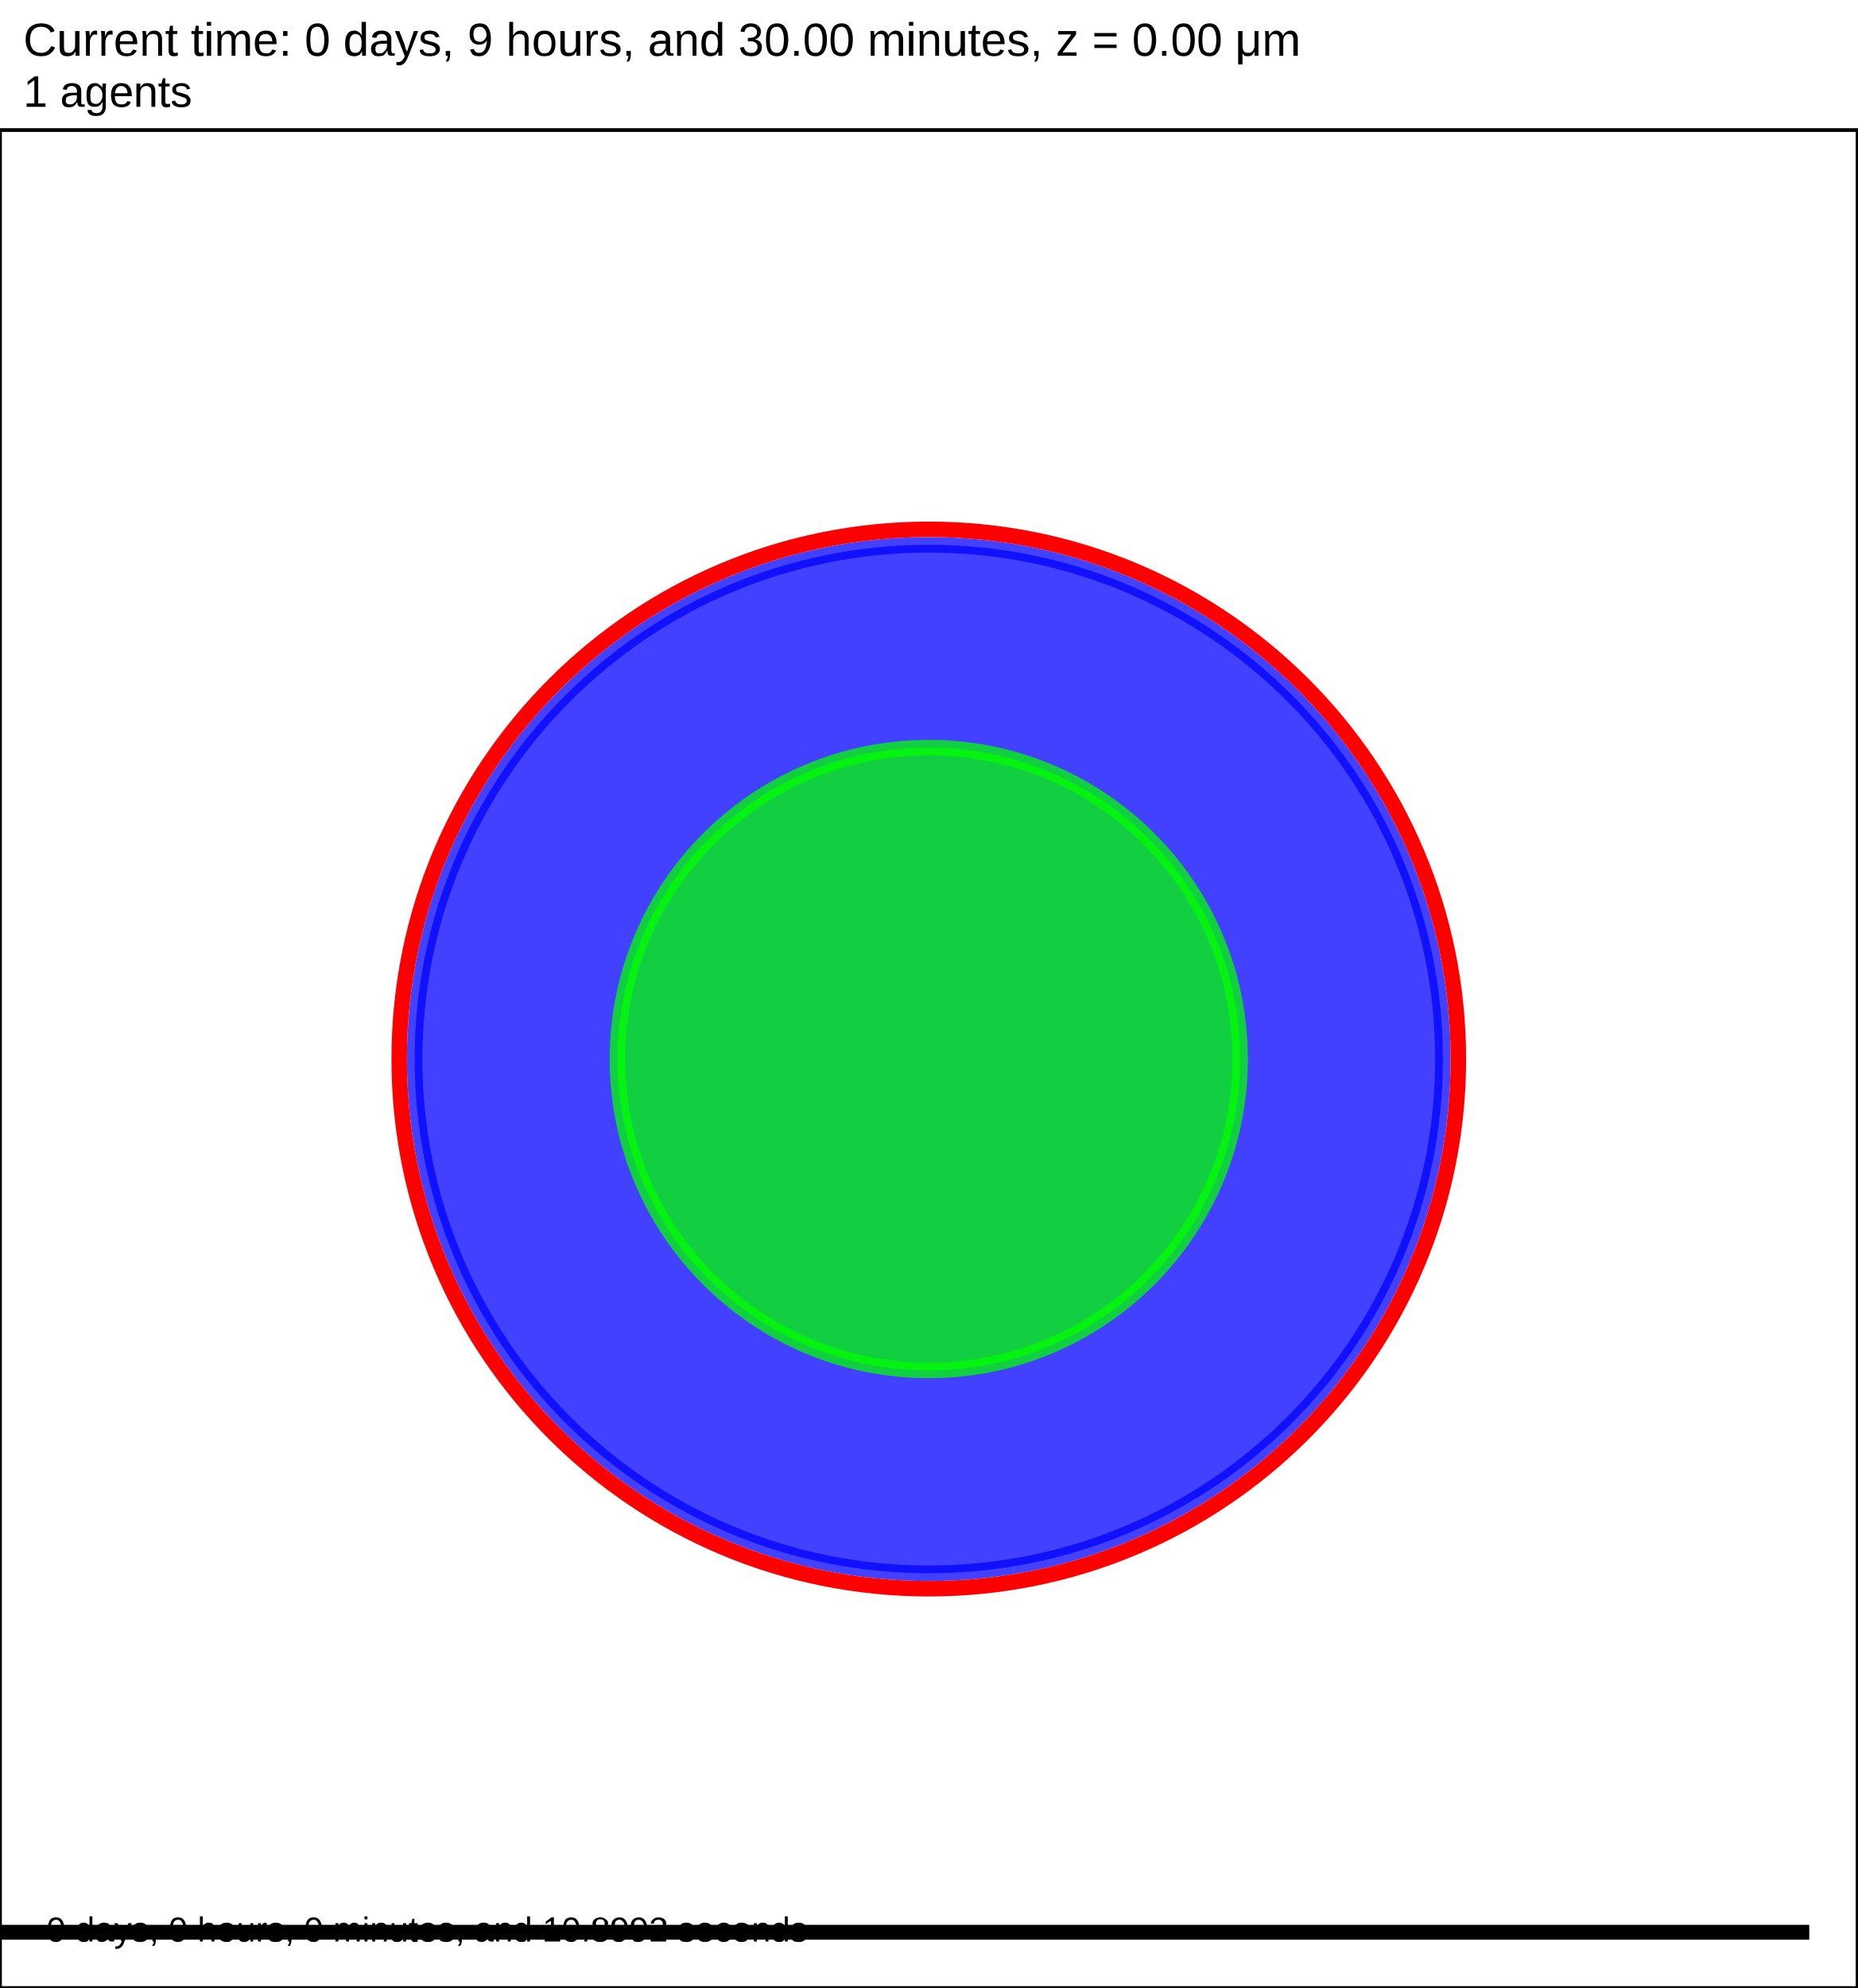
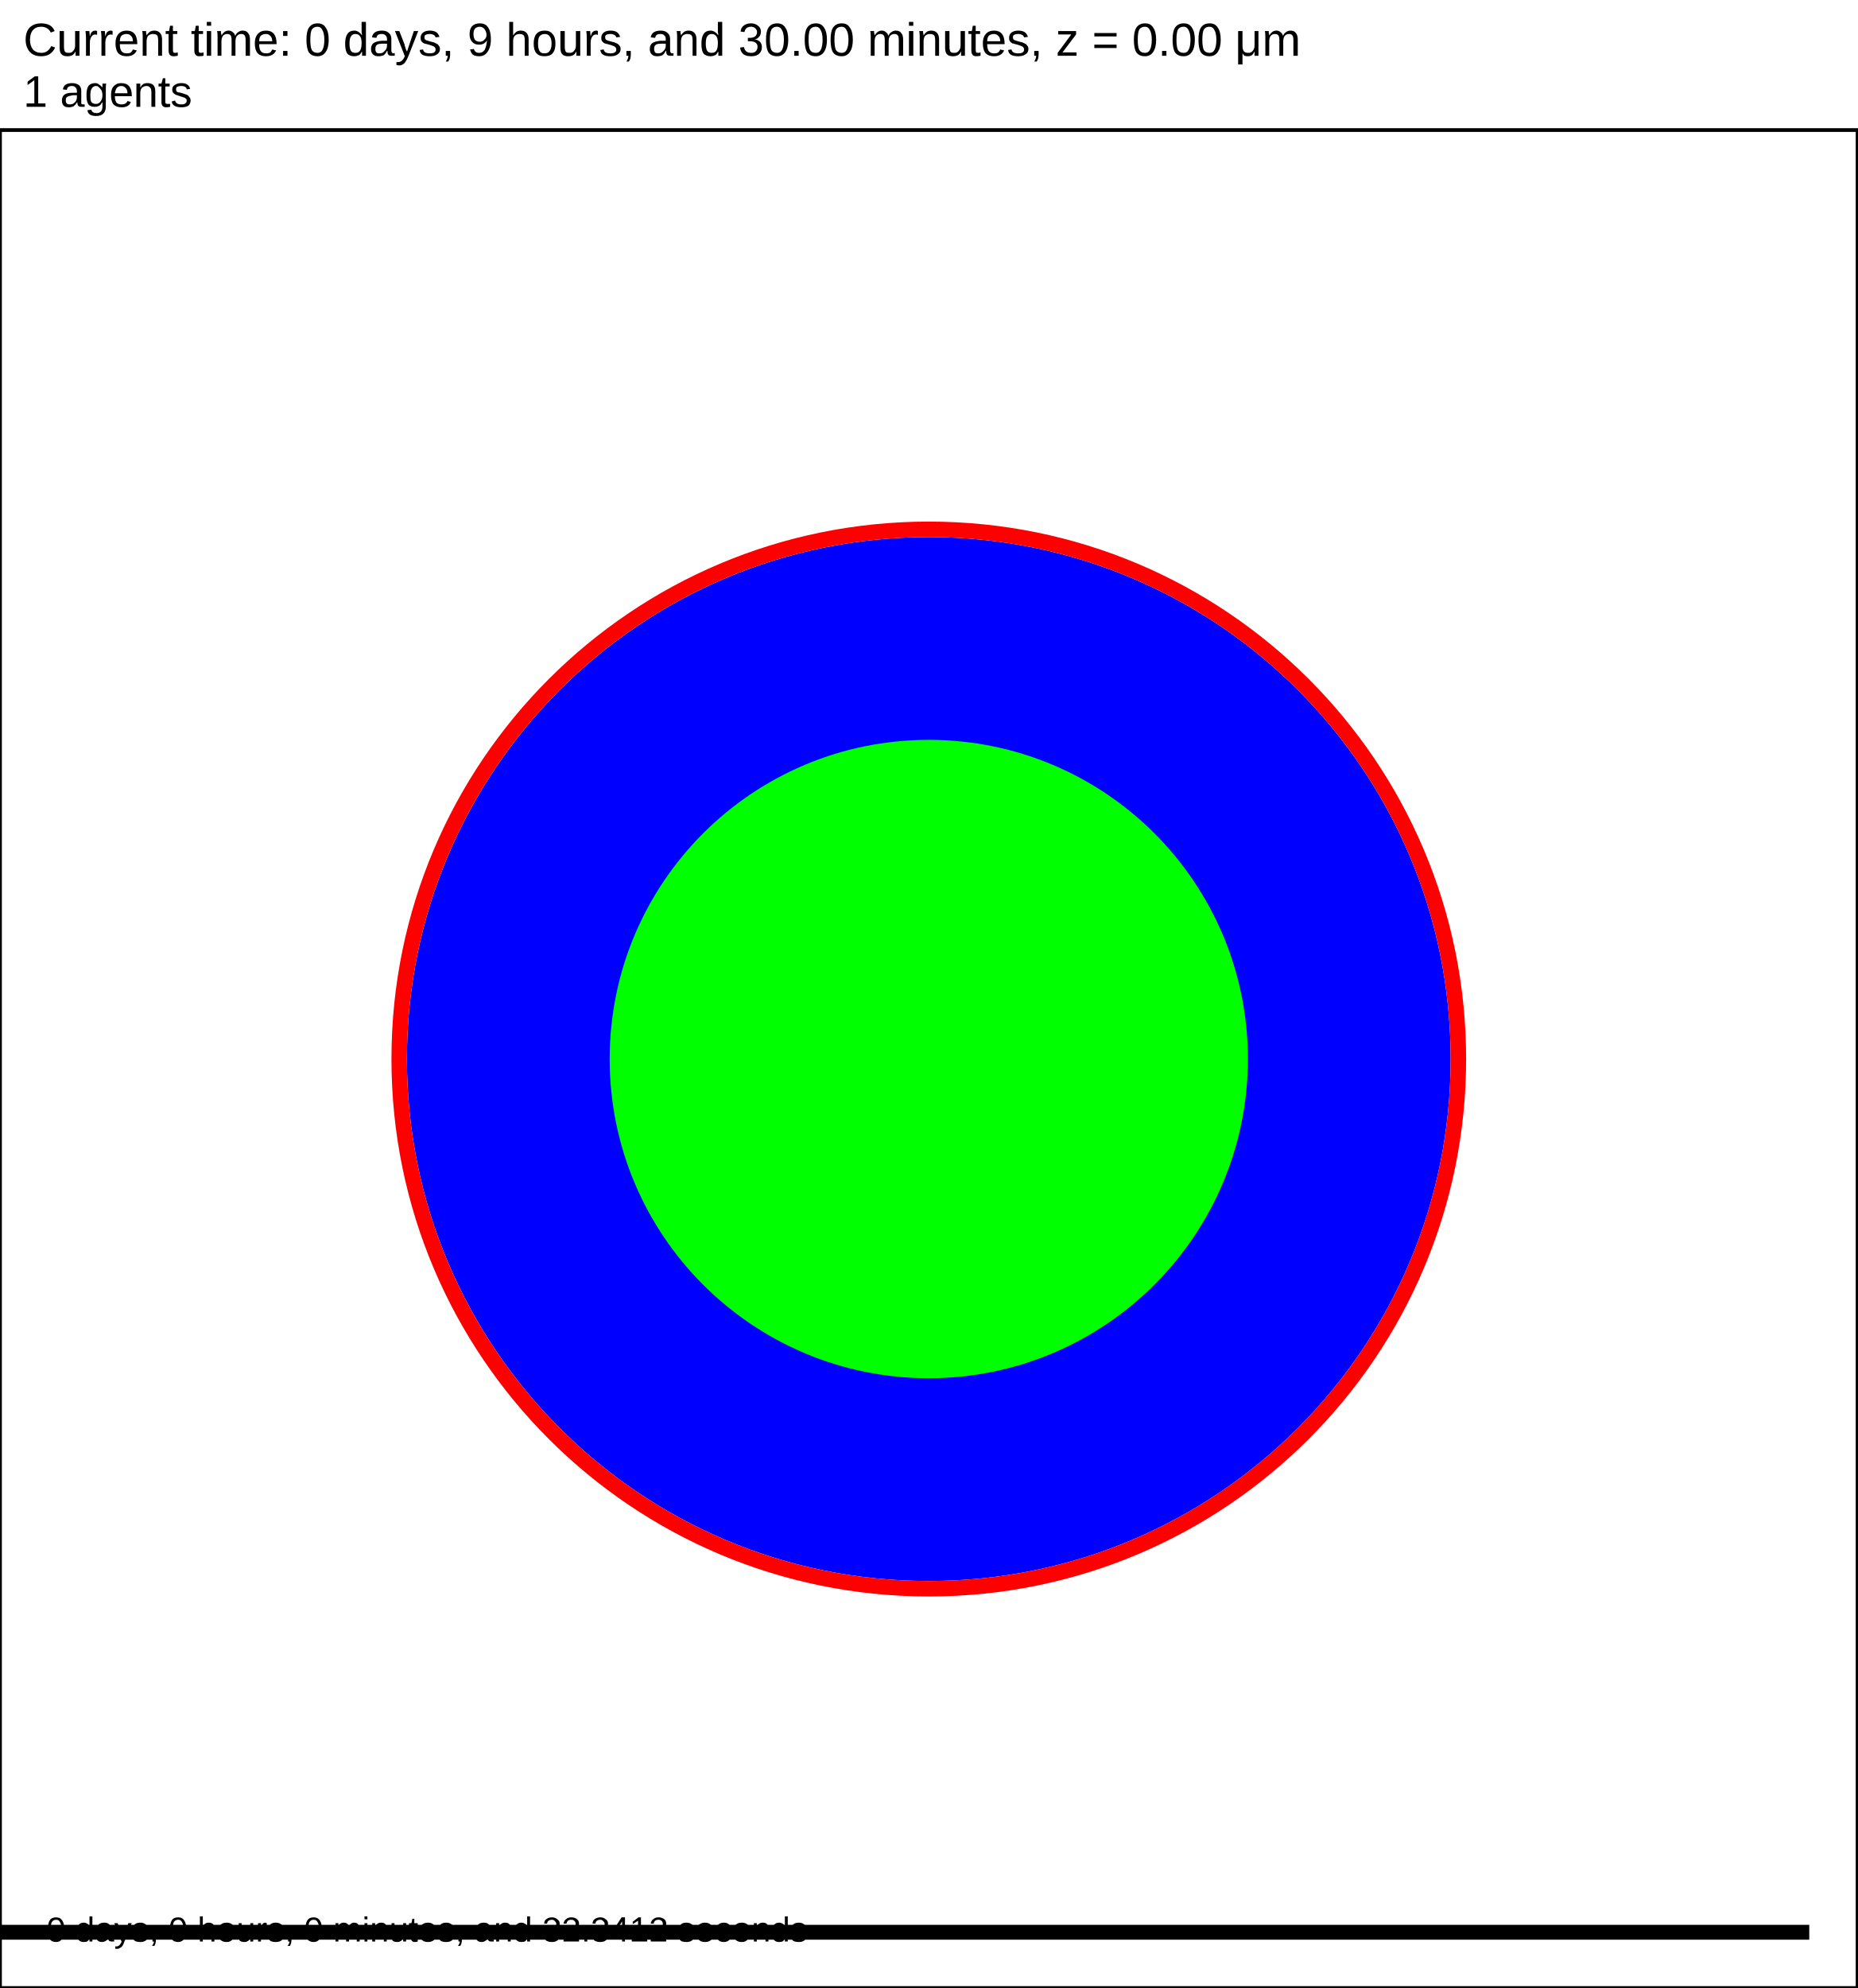
<svg xmlns="http://www.w3.org/2000/svg" version="1.1" width="60" height="64.2" id="svg2">
  <rect x="0" y="0" width="60" height="64.2" stroke-width="0.12" stroke="white" fill="white" />
  <text x="0.75" y="1.8" font-family="Arial" font-size="1.5" fill="black">
   Current time: 0 days, 9 hours, and 30.00 minutes, z = 0.00 μm
  </text>
  <text x="0.75" y="3.45" font-family="Arial" font-size="1.425" fill="black">
   1 agents
  </text>
  <g id="tissue" transform="translate(0,64.2) scale(1,-1)">
    <g id="ECM">
  </g>
    <g id="cells">
      <g id="cell0">
-         <circle cx="30" cy="30" r="16.606" stroke-width="0.5" stroke="rgba(0,0,2225966084,0.743)" fill="rgba(0,0,2225966084,0.743)" />
+         <circle cx="30" cy="30" r="16.606" stroke-width="0.5" stroke="rgb(0,0,2225966084)" fill="rgb(0,0,2225966084)" />
        <circle cx="30" cy="30" r="17.106" stroke-width="0.5" stroke="red" fill="rgba(1,0,0,0.0)" />
-         <circle cx="30" cy="30" r="10.057" stroke-width="0.5" stroke="rgba(0,1759753501,0,0.743)" fill="rgba(0,1759753501,0,0.743)" />
+         <circle cx="30" cy="30" r="10.057" stroke-width="0.5" stroke="rgb(0,1759753501,0)" fill="rgb(0,1759753501,0)" />
      </g>
    </g>
  </g>
  <rect x="-141.5" y="62.1" width="200" height="0.6" stroke-width="0.12" stroke="rgb(255,255,255)" fill="rgb(0,0,0)" />
  <text x="-141.125" y="61.725" font-family="Arial" font-size="1.5" fill="black">
   200 μm
  </text>
  <text x="1.5" y="62.7" font-family="Arial" font-size="1.125" fill="black">
-    0 days, 0 hours, 0 minutes, and 10.8992 seconds
+    0 days, 0 hours, 0 minutes, and 32.3412 seconds
  </text>
  <rect x="0" y="4.2" width="60" height="60" stroke-width="0.12" stroke="rgb(0,0,0)" fill="none" />
</svg>
